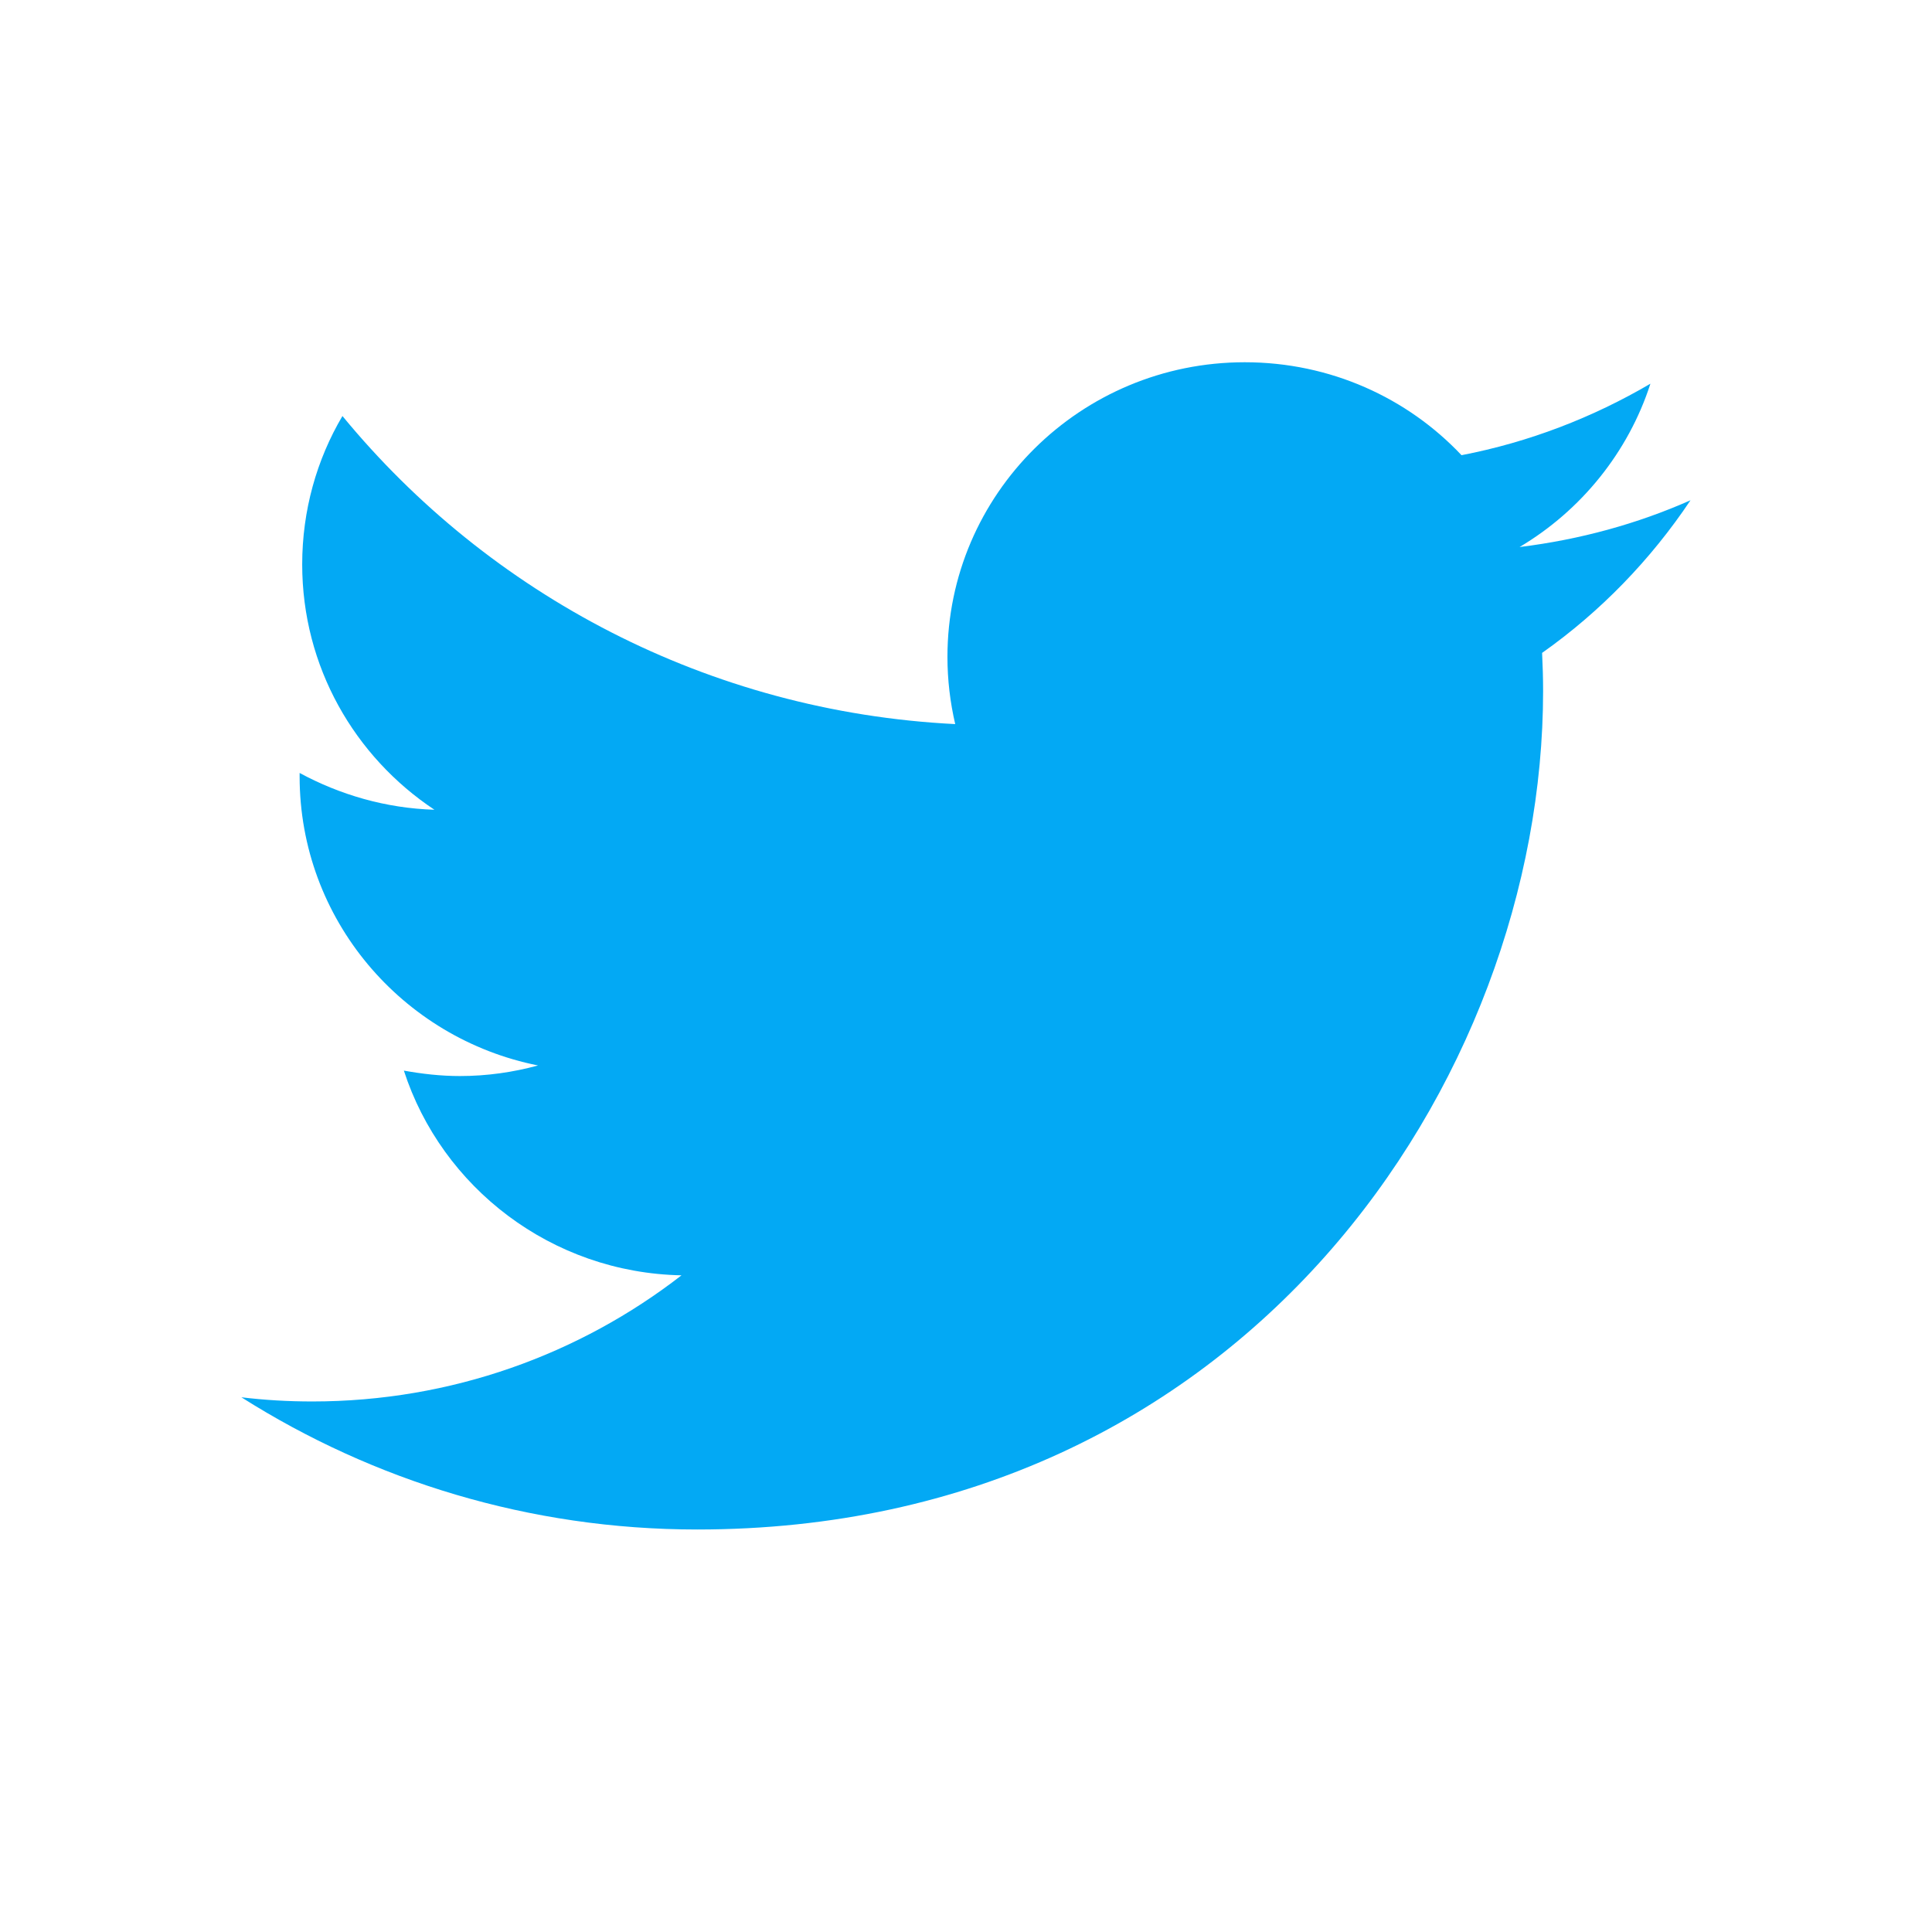
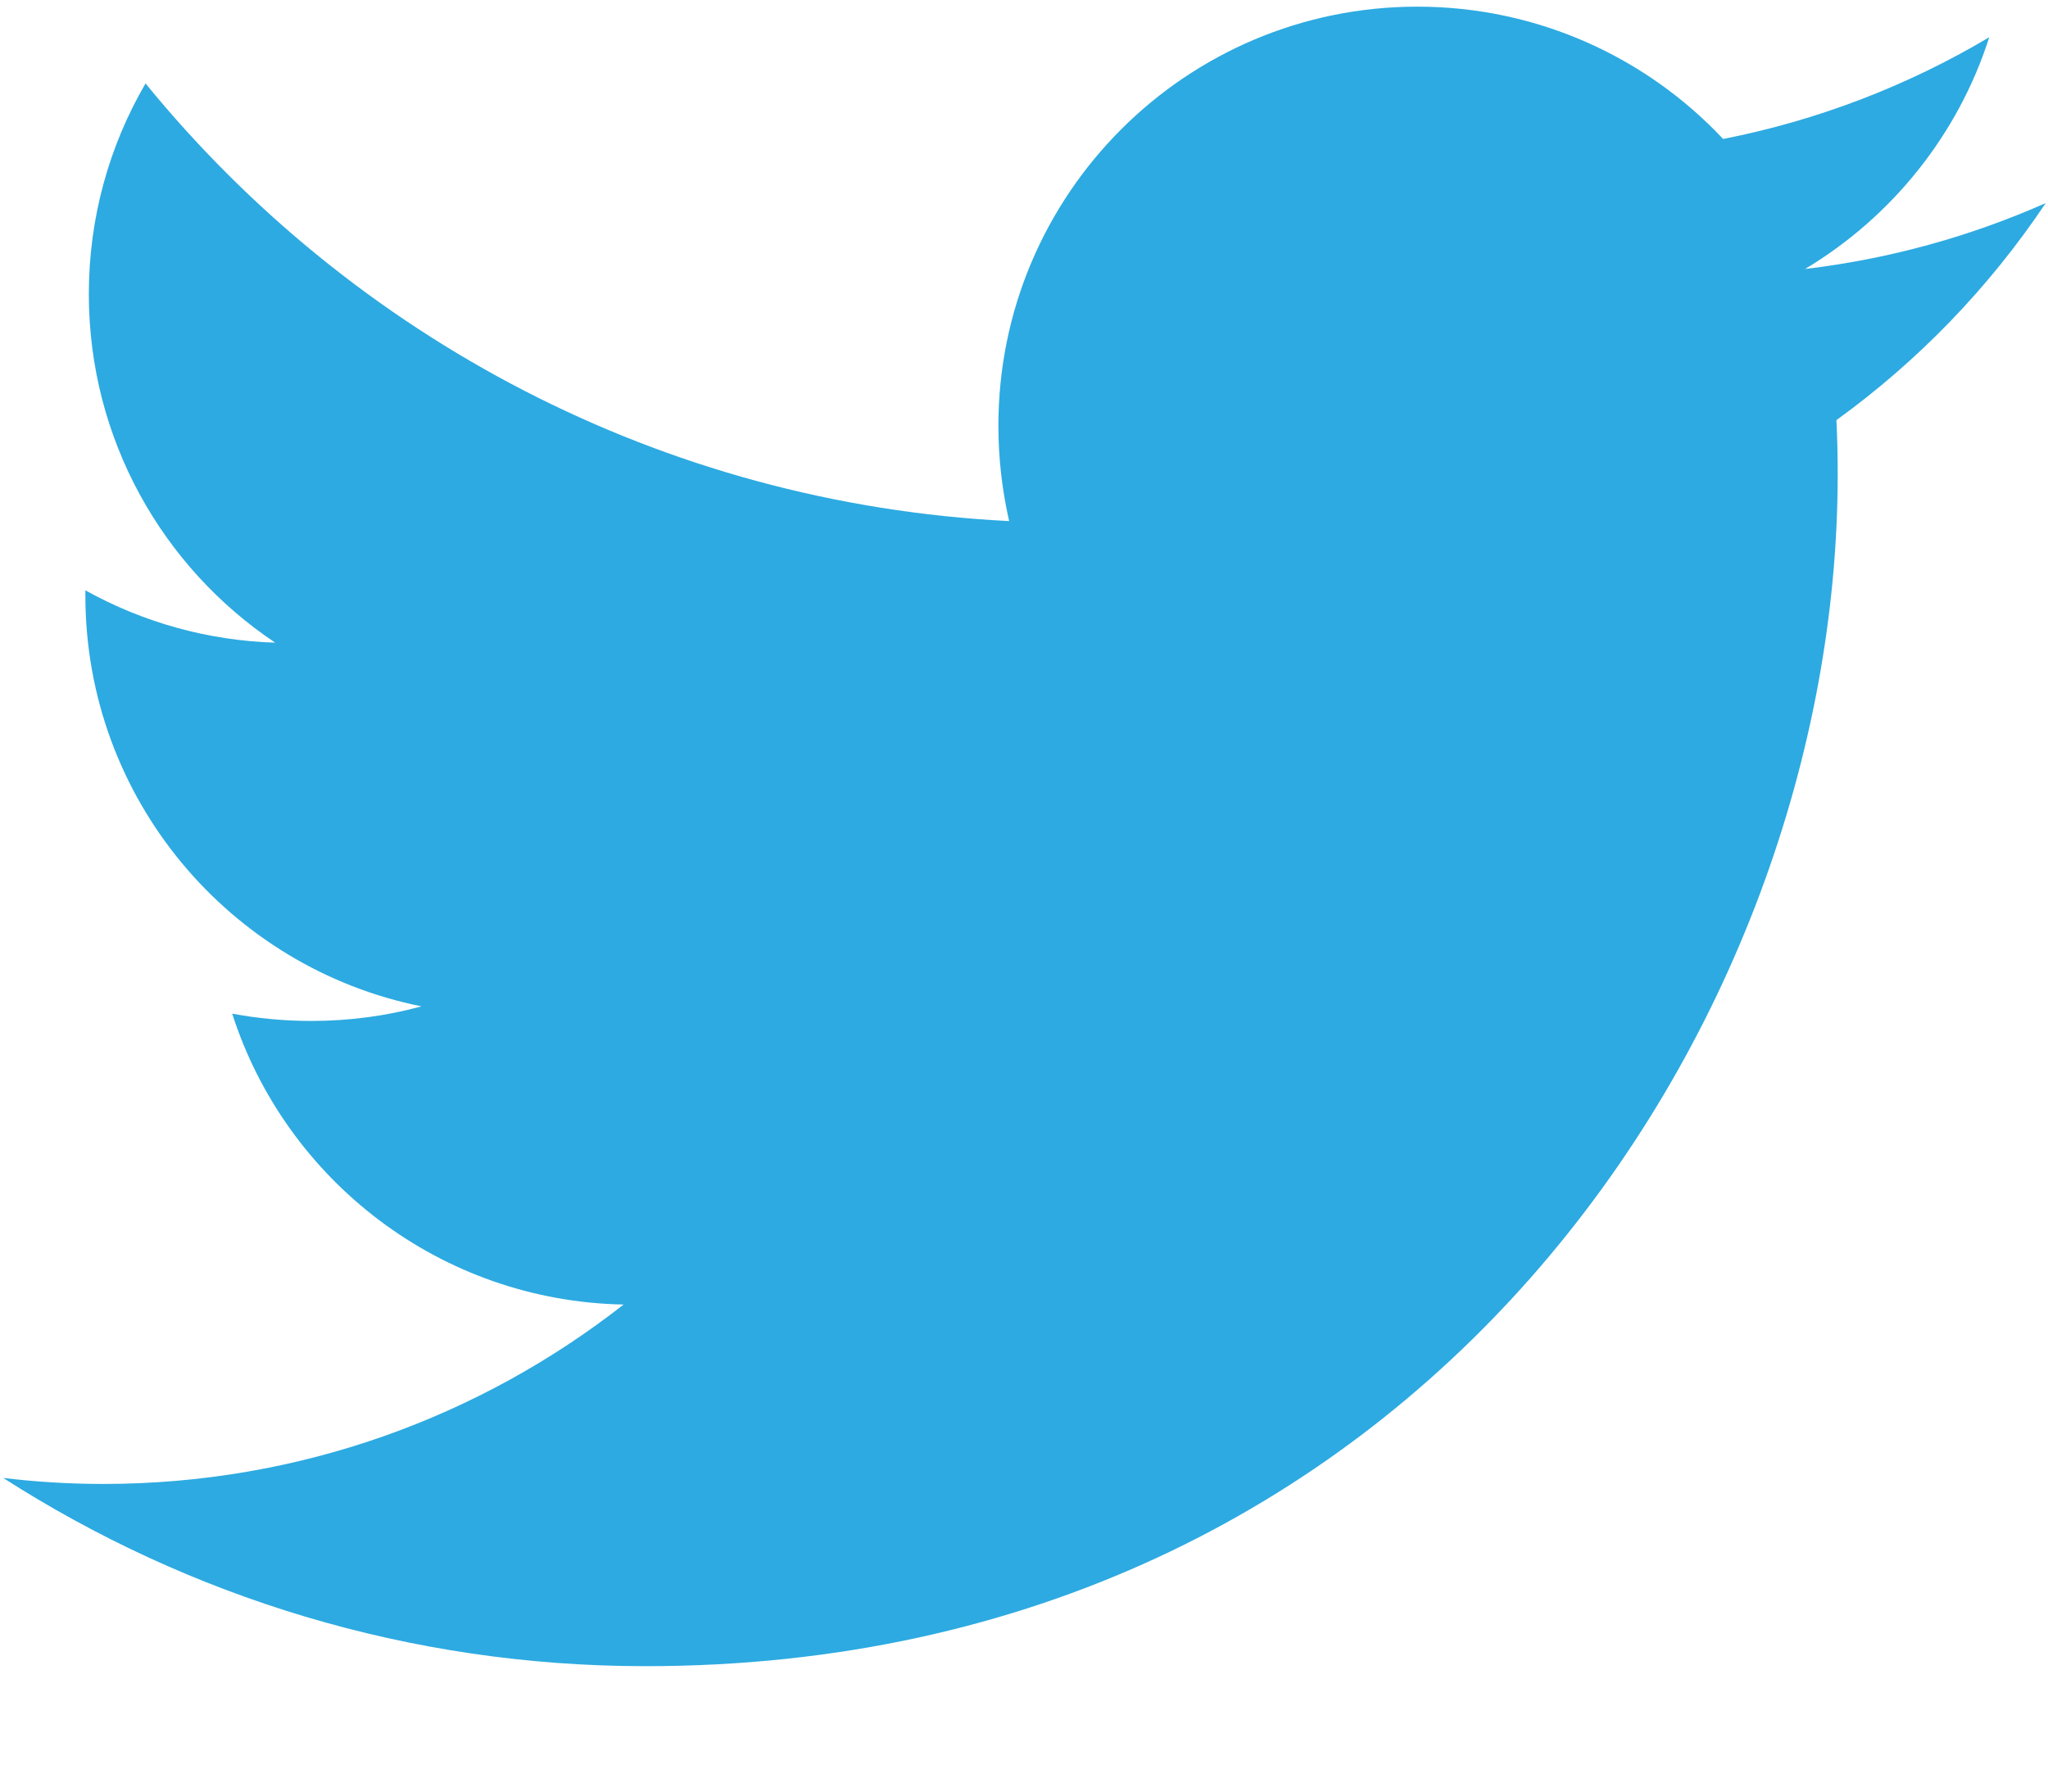
- <svg xmlns="http://www.w3.org/2000/svg" viewBox="0 0 48 48" width="48px" height="48px">
-   <path fill="#03A9F4" d="M42,12.429c-1.323,0.586-2.746,0.977-4.247,1.162c1.526-0.906,2.7-2.351,3.251-4.058c-1.428,0.837-3.01,1.452-4.693,1.776C34.967,9.884,33.05,9,30.926,9c-4.08,0-7.387,3.278-7.387,7.32c0,0.572,0.067,1.129,0.193,1.67c-6.138-0.308-11.582-3.226-15.224-7.654c-0.64,1.082-1,2.349-1,3.686c0,2.541,1.301,4.778,3.285,6.096c-1.211-0.037-2.351-0.374-3.349-0.914c0,0.022,0,0.055,0,0.086c0,3.551,2.547,6.508,5.923,7.181c-0.617,0.169-1.269,0.263-1.941,0.263c-0.477,0-0.942-0.054-1.392-0.135c0.94,2.902,3.667,5.023,6.898,5.086c-2.528,1.96-5.712,3.134-9.174,3.134c-0.598,0-1.183-0.034-1.761-0.104C9.268,36.786,13.152,38,17.321,38c13.585,0,21.017-11.156,21.017-20.834c0-0.317-0.01-0.633-0.025-0.945C39.763,15.197,41.013,13.905,42,12.429" />
+ <svg xmlns="http://www.w3.org/2000/svg" width="16" height="14" viewBox="0 0 16 14" fill="none">
+   <path d="M15.982 1.587C15.395 1.847 14.765 2.023 14.102 2.102C14.778 1.697 15.297 1.055 15.541 0.291C14.899 0.673 14.195 0.942 13.462 1.086C12.865 0.45 12.014 0.052 11.073 0.052C9.266 0.052 7.8 1.518 7.8 3.326C7.8 3.582 7.829 3.832 7.884 4.072C5.164 3.935 2.752 2.632 1.137 0.652C0.855 1.136 0.694 1.698 0.694 2.298C0.694 3.433 1.272 4.435 2.15 5.022C1.63 5.006 1.122 4.866 0.667 4.613V4.654C0.667 6.24 1.795 7.563 3.293 7.864C3.018 7.939 2.729 7.978 2.431 7.978C2.219 7.978 2.014 7.958 1.814 7.921C2.231 9.221 3.44 10.167 4.872 10.194C3.751 11.072 2.34 11.596 0.807 11.596C0.543 11.596 0.282 11.58 0.025 11.549C1.474 12.478 3.195 13.02 5.043 13.02C11.064 13.02 14.357 8.032 14.357 3.707C14.357 3.565 14.354 3.424 14.347 3.283C14.988 2.819 15.542 2.245 15.982 1.587Z" fill="#2DAAE1" />
</svg>
